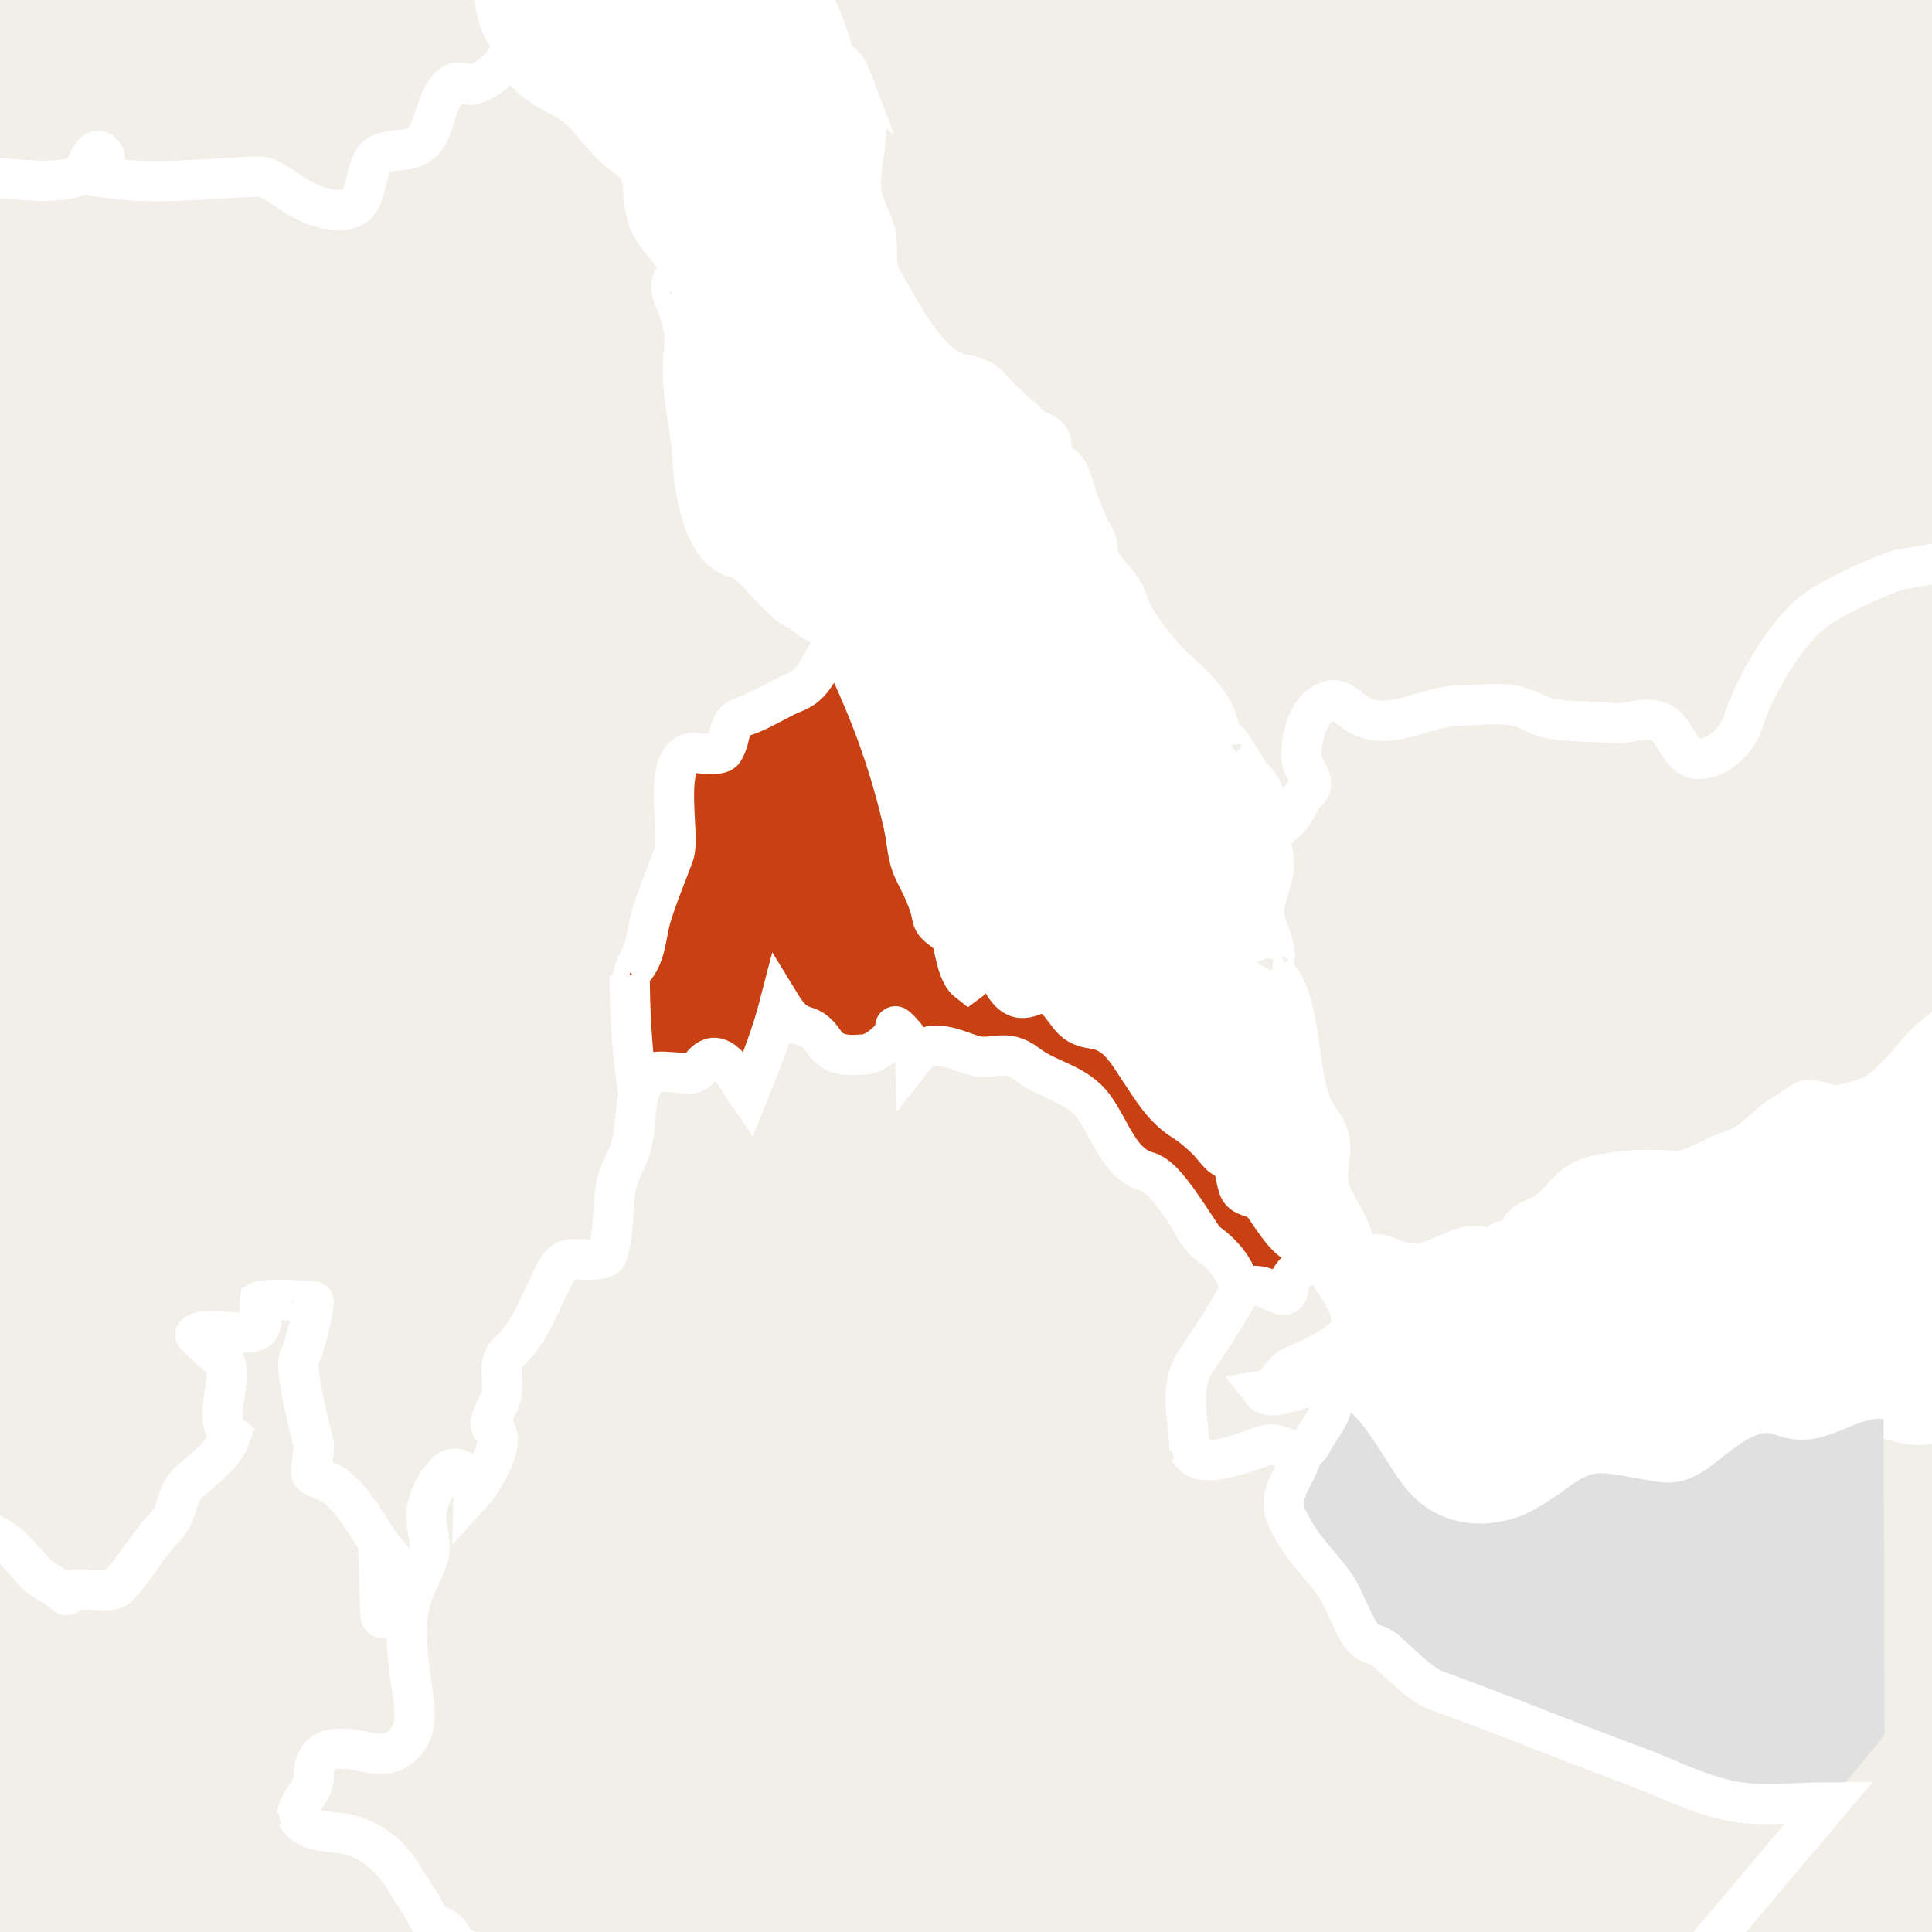
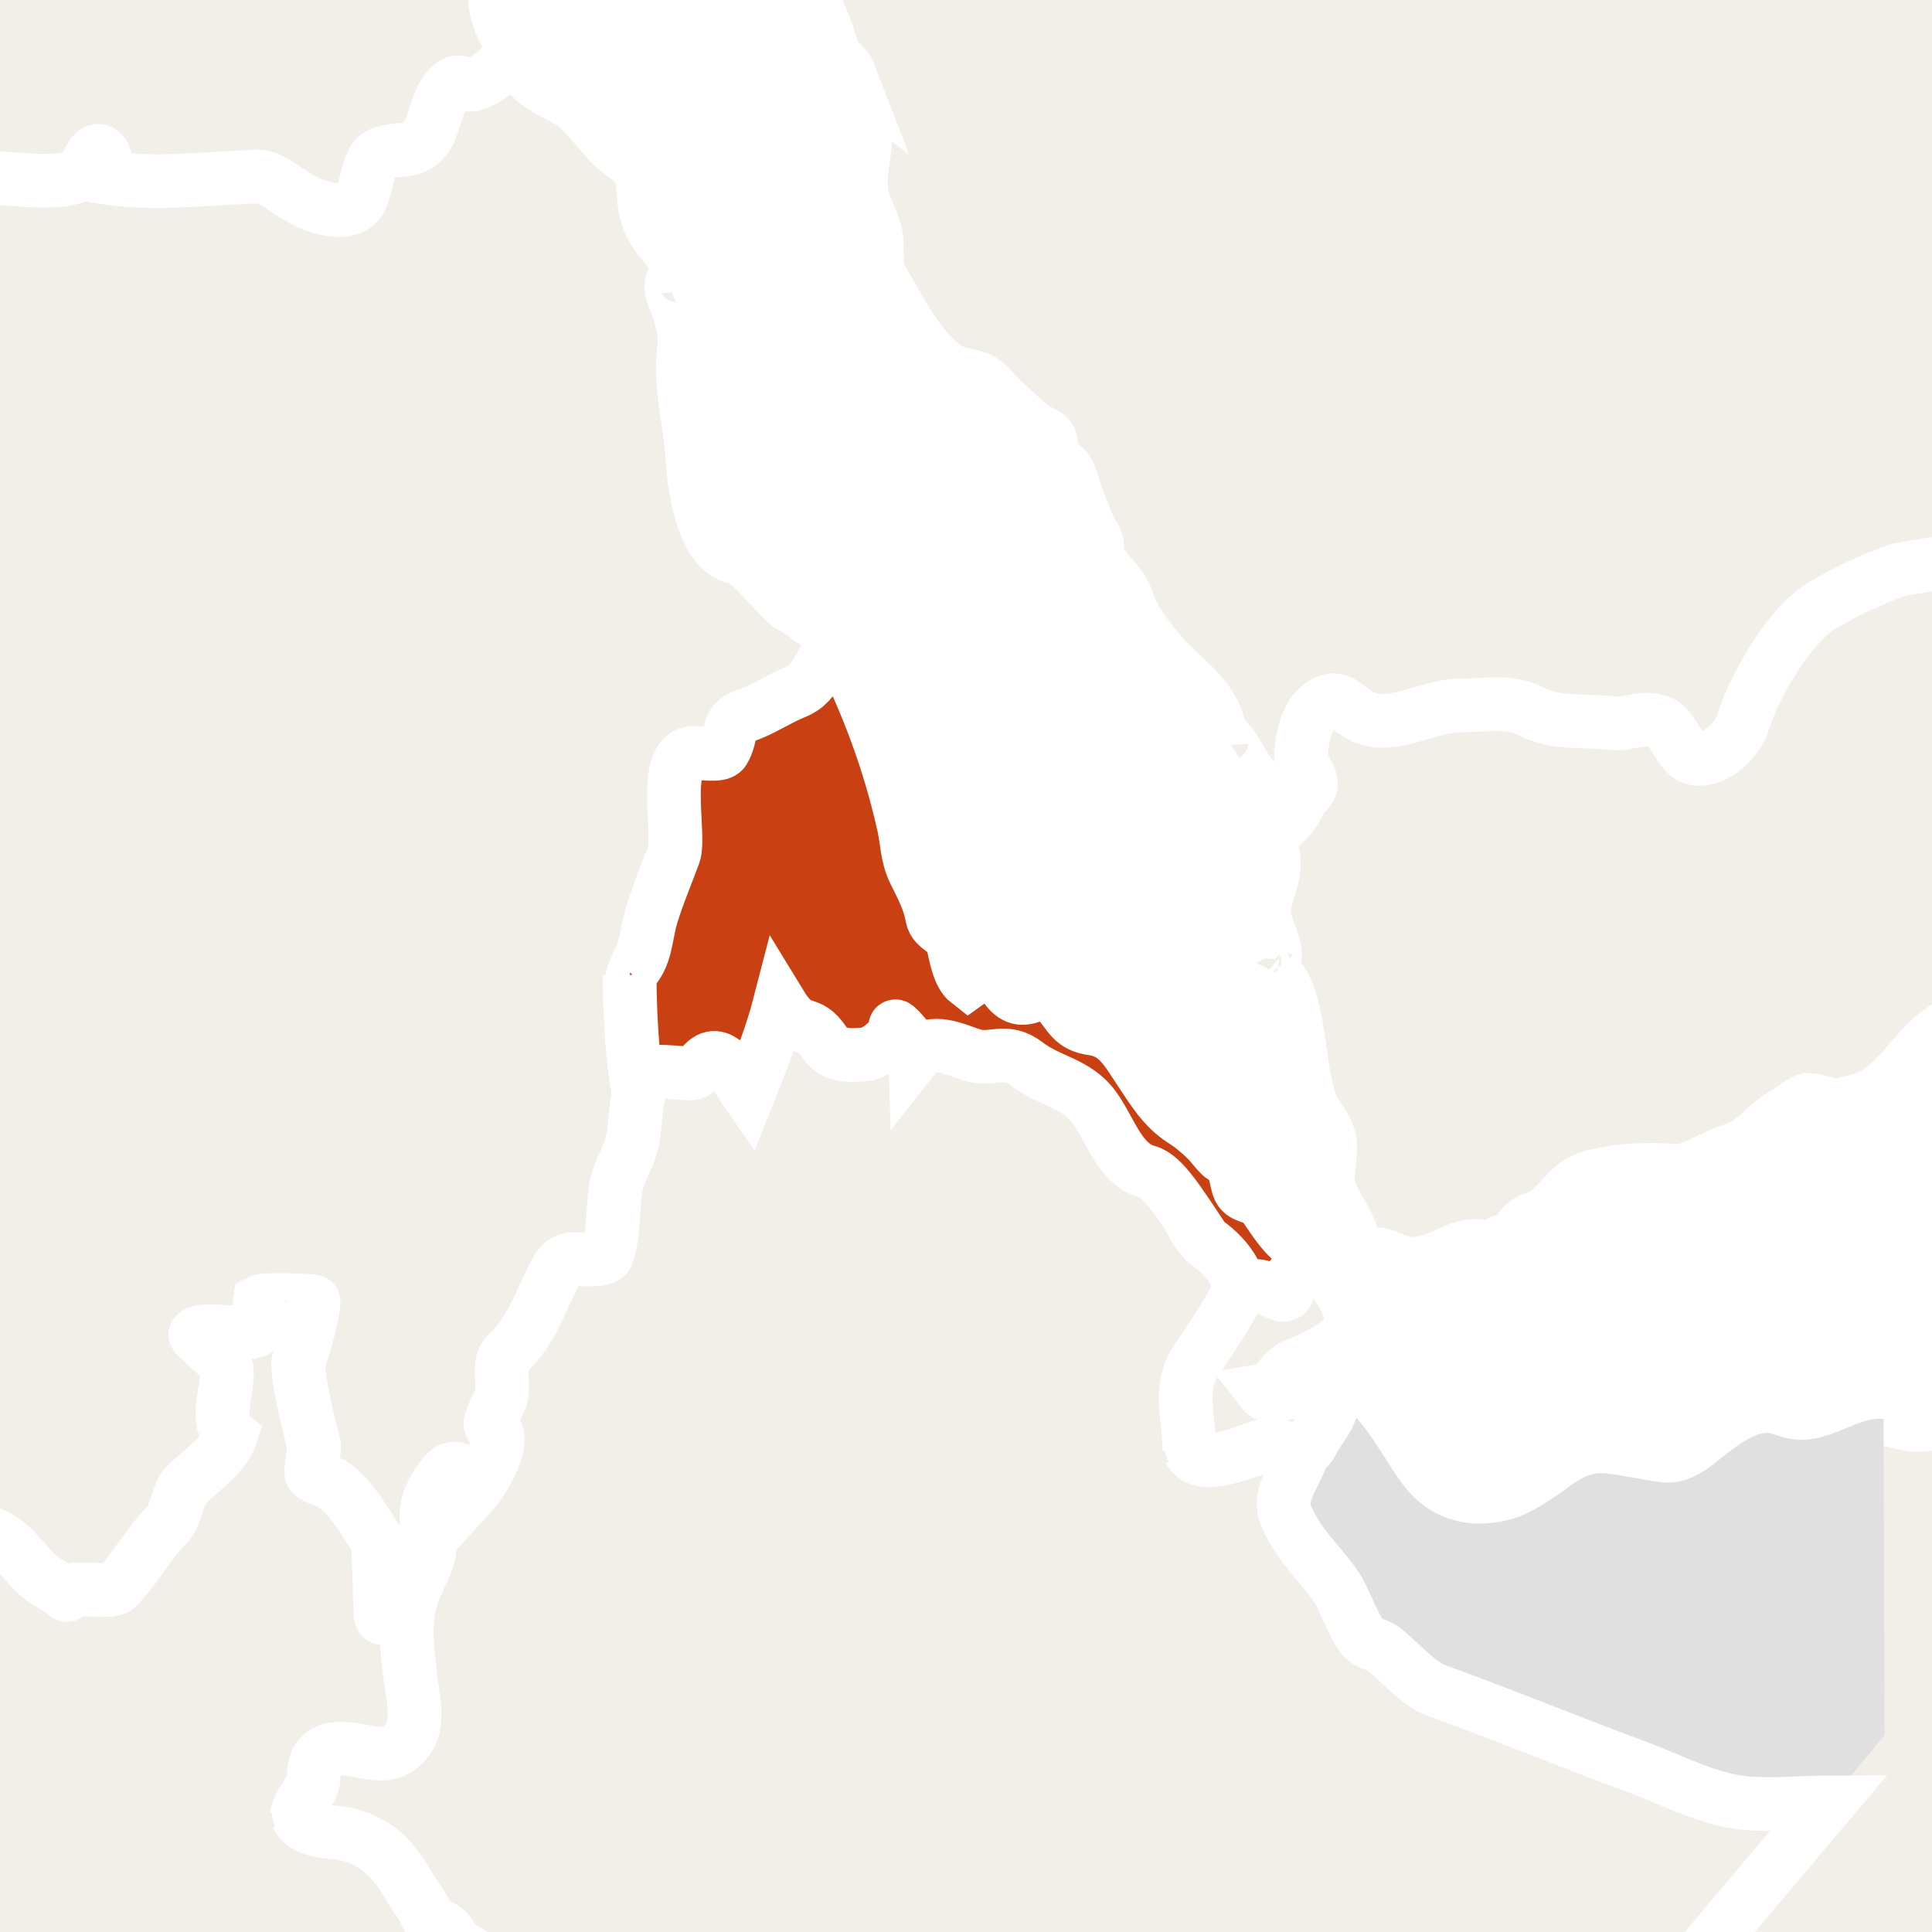
- <svg xmlns="http://www.w3.org/2000/svg" xmlns:html="http://www.w3.org/1999/xhtml" class="world_map zoom3" height="127" id="svg2985" version="1.1" viewBox="1500 558 144 140" width="127">
+ <svg xmlns="http://www.w3.org/2000/svg" class="world_map zoom3 zoom2" height="127" id="svg2985" version="1.1" viewBox="1500 558 144 140" width="127">
  <defs id="defs2987" />
-   <defs>
-     <html:link href="../css/svg.css" type="text/css" rel="stylesheet" />
-   </defs>
  <style id="style_css_sheet" type="text/css">
/*
 * Below are Cascading Style Sheet (CSS) definitions in use in this file,
 * which allow easily changing how countries are displayed.
 *
 */
/* --- Custom styles for Peace Corps --- */
- .world_map .world_map-is_selected {
+ .world_map .world_map-is_selected.circlexx {
+   opacity:1;
+ }
+ .world_map .world_map-is_selected.landxx {
  fill: #C94112 !important;
}
.world_map .landxx {
  fill: #F2EFE8;
  stroke: #ffffff;
  fill-rule: evenodd;
+ }
+ .world_map.zoom6 .landxx {
+   stroke-width: 0.1px;
+ }
+ .world_map.zoom5 .landxx {
+   stroke-width: 1px;
}
.world_map.zoom4 .landxx {
  stroke-width: 2px;
}
.world_map.zoom3 .landxx {
  stroke-width: 3px;
}
.world_map.zoom2 .landxx {
  stroke-width: 4px;
}
.world_map.zoom1 .landxx {
  stroke-width: 5px;
}
.world_map .coastxx {
  fill: #F2EFE8;
  stroke: #ffffff;
  stroke-width: 2px;
  fill-rule: evenodd;
}
.world_map .oceanxx {
  opacity: 1;
  color: #ccc;
  fill: #ffffff;
  stroke: #ffffff;
  stroke-width: 0.5;
  stroke-miterlimit: 1;
}

/* --- Original Styles --- *
/*
 * Circles around small countries
 *
 * Change opacity to 1 to display all circles.
 *
 */
.circlexx
{
   opacity:0;
+    fill-opacity:0;
   fill:#e0e0e0;
   stroke:#000000;
   stroke-width:0.5;
}

/*
 * Smaller circles around French DOMs and Chinese SARs
 *
 * Change opacity to 1 to display all subnational circles.
 *
 */
.subxx
{
   opacity:0;
   stroke-width:0.3;
}

/*
 * Circles around small, unrecognized countries
 *
 * Change opacity to 1 to display all circles.
 *
 */
.unxx
{
   opacity:0;
   fill:#e0e0e0;
   stroke:#000000;
   stroke-width:0.3;
}

/*
 * Circles around small countries, but with no permanent residents 
 *
 * Change opacity to 1 to display all circles.
 *
 */
.noxx
{
   opacity:0;
   fill:#e0e0e0;
   stroke:#000000;
   stroke-width:0.5;
}

/*
 * land
 */
.landxx
{
}
/*
 * Styles for coastlines of islands with no borders
 */


/*
 * Styles for nations with limited recognition
 */
.limitxx
{
   fill: #e0e0e0;
   stroke:#ffffff;
   stroke-width:0;
   fill-rule:evenodd;
}

/*
 * Styles for nations with no permanent population.
 */
.antxx
{
   fill: #e0e0e0;
   stroke:#ffffff;
   stroke-width:0;
   fill-rule:evenodd;
}

/*
 * Ocean
 */


/*
 * Additional style rules
 *
 * The following are examples of colouring countries.  You can substitute these with your own styles to colour the countries on the map.
 *
 * Color a few countries:
 *
 * .gb, .au, .nc
 * {
 *    fill:       #ff0000;
 * }
 *
 * Color a few small country circles (and the countries):
 *
 * .ms, .ky
 * {
 *    opacity:    1;
 *    fill:       #ff0000;
 * }
 *
 */

</style>
  <path class="oceanxx" d="M 2079.506,1457.561 615.248,1457.561 C 615.131,1457.561 615.071,1457.551 614.952,1457.522 611.677,1456.651 608.402,1455.782 605.128,1454.91 599.151,1453.322 593.229,1451.523 587.308,1449.738 564.394,1442.832 541.766,1434.699 519.47,1426.012 495.811,1416.793 472.35,1407.095 449.192,1396.682 426.784,1386.606 405.177,1375.054 383.764,1363.036 363.118,1351.45 343.011,1338.83 323.38,1325.6 302.292,1311.388 281.479,1296.851 261.054,1281.701 242.351,1267.828 223.737,1253.631 206.053,1238.469 186.987,1222.122 167.824,1205.771 150.353,1187.691 132.978,1169.711 116.333,1151.061 100.157,1131.998 84.353,1113.374 70.087,1093.472 56.902,1072.925 44.047,1052.892 32.094,1032.136 22.47,1010.343 17.517,999.128 12.409,987.766 8.702,976.061 5.066,964.582 1.6,953.043 -1.593,941.431 -8.01,918.094 -14.055,894.784 -18.234,870.921 -22.491,846.609 -24.894,822.199 -26.943,797.622 -28.947,773.586 -28.829,749.402 -27.225,725.349 -25.648,701.699 -23.363,677.925 -19.274,654.565 -15.018,630.252 -9.384,606.452 -2.841,582.662 3.569,559.353 10.484,536.349 20.266,514.199 30.321,491.43 42.319,469.91 55.503,448.817 68.513,428.004 83.109,408.268 98.687,389.318 113.735,371.012 129.69,353.253 146.152,336.209 163.775,317.963 182.646,301.146 201.896,284.648 220.334,268.845 239.554,253.985 258.96,239.397 278.428,224.761 298.394,210.834 318.556,197.176 339.27,183.145 360.479,169.921 382.151,157.426 403.466,145.137 425.315,133.989 447.605,123.594 469.586,113.344 492.15,104.177 514.746,95.376 537.449,86.533 560.379,78.196 583.635,70.915 589.694,69.018 595.801,67.277 601.909,65.55 604.631,64.78 607.361,64.046 610.095,63.319 611.6,62.919 613.566,61.987 615.134,61.987 L 2079.964,61.987 C 2079.98,61.987 2079.996,61.987 2080.012,61.987 2079.845,61.987 2079.679,61.987 2079.512,61.987 2102.827,68.192 2125.878,75.324 2148.545,83.612 2171.638,92.055 2194.616,100.88 2217.235,110.53 2240.521,120.466 2263.485,130.953 2285.883,142.765 2306.981,153.891 2327.818,165.786 2347.861,178.722 2368.942,192.327 2389.75,206.293 2410.222,220.801 2429.737,234.63 2448.994,248.988 2467.621,263.993 2486.882,279.509 2506.041,295.306 2524.054,312.274 2541.871,329.058 2558.751,346.673 2574.941,365.037 2591.248,383.533 2607.148,402.307 2621.451,422.419 2635.349,441.963 2648.447,462.428 2659.59,483.678 2671.124,505.674 2681.105,528.357 2688.619,552.051 2692.252,563.507 2695.337,575.148 2698.561,586.723 2701.774,598.254 2704.924,609.82 2707.458,621.525 2712.626,645.406 2716.672,669.479 2719.118,693.797 2721.572,718.193 2723.18,742.564 2722.981,767.091 2722.791,790.655 2720.691,814.438 2717.769,837.812 2714.737,862.071 2710.52,886.162 2704.64,909.901 2701.681,921.844 2698.395,933.696 2695.038,945.532 2691.747,957.135 2688.556,968.835 2684.399,980.162 2676.092,1002.804 2666.169,1024.884 2654.134,1045.805 2641.996,1066.907 2628.85,1087.487 2614.238,1106.97 2599.166,1127.067 2582.668,1145.945 2565.895,1164.63 2549.83,1182.527 2532.892,1199.732 2514.865,1215.662 2496.079,1232.265 2476.898,1248.313 2457.156,1263.766 2438.299,1278.528 2418.967,1292.731 2399.319,1306.421 2378.702,1320.787 2357.754,1334.611 2336.476,1347.978 2326.409,1354.302 2316.006,1360.133 2305.642,1365.952 2295.035,1371.909 2284.386,1378.017 2273.445,1383.344 2250.734,1394.399 2227.777,1404.727 2204.389,1414.266 2181.785,1423.487 2159.068,1432.27 2136.023,1440.334 2117.412,1446.847 2098.557,1452.497 2079.506,1457.561" id="ocean" />
  <path class="landxx sdn" d="M 1459.203,675.522 C 1459.515,675.209 1459.568,674.605 1459.84,674.333 1460.267,673.906 1460.902,673.526 1461.327,673.1 1461.993,672.434 1461.327,671.01 1462.007,670.339 1462.487,669.858 1463.983,670.572 1464.556,669.999 1464.95,669.605 1467.243,668.904 1467.616,669.276 1468.119,669.78 1468.051,671.454 1468.295,671.698 1468.508,671.91 1469.265,671.775 1469.443,671.953 1469.771,672.282 1469.794,672.91 1469.995,673.313 1470.127,673.58 1470.448,673.894 1470.59,674.035 1471.101,674.546 1470.822,675.924 1471.27,676.372 1471.563,676.666 1472.505,677.109 1472.842,677.222 1473.717,677.514 1477.234,676.356 1477.728,675.862 1477.838,675.754 1478.399,675.928 1478.493,675.947 1479.889,676.227 1481.986,676.25 1483.039,676.075 1483.568,676.818 1483.859,677.914 1484.399,678.454 1484.987,679.042 1488.965,678.678 1489.752,678.284 1490.02,678.151 1489.875,677.527 1490.007,677.264 1490.362,676.554 1491.455,675.627 1492.259,675.225 1493.184,674.762 1495.346,675.154 1495.87,674.63 1496.23,674.27 1495.528,672.296 1496.041,671.783 1496.728,671.096 1497.984,670.541 1498.675,670.126 1500.634,670.589 1501.461,672.063 1502.669,673.27 1503.346,673.947 1504.304,674.268 1504.879,674.843 1505.043,675.007 1505.255,674.594 1505.303,674.545 1505.448,674.401 1506.788,674.503 1507.088,674.503 1507.457,674.503 1508.447,674.588 1508.703,674.333 1510.019,673.016 1511.078,671.023 1512.484,669.616 1513.139,668.961 1513.217,667.354 1513.844,666.727 1515.009,665.562 1516.698,664.495 1517.2,662.988 1515.682,661.804 1517.604,658.378 1516.605,657.38 1516.474,657.248 1514.504,655.53 1514.566,655.468 1515.232,654.802 1518.895,655.86 1519.367,654.915 1519.676,654.299 1519.289,653.474 1519.367,653.003 1519.755,652.798 1523.361,652.971 1523.361,653.003 1523.361,653.76 1522.685,656.438 1522.299,657.21 1521.913,657.981 1523.126,662.643 1523.361,663.583 1523.474,664.033 1523.069,665.711 1523.233,665.877 1523.586,666.231 1524.481,666.389 1524.932,666.727 1526.737,668.081 1527.743,670.685 1529.053,671.996 1529.477,672.419 1529.015,674.768 1528.289,674.163 1528.434,678.432 1528.031,675.606 1530.575,676.455 1530.642,675.816 1530.774,675.183 1530.979,674.556 L 1530.979,674.556 C 1531.451,673.106 1532.146,672.062 1532.089,670.499 1532.025,668.742 1531.859,667.55 1532.996,666.112 1533.86,665.021 1535.334,665.933 1535.304,667.149 1535.912,666.48 1536.196,665.939 1536.666,664.96 1537.855,662.487 1536.104,662.521 1536.667,661.857 1538.04,660.236 1537.007,657.421 1538.5,656.438 1539.937,655.492 1540.514,652.325 1541.42,650.886 1542.345,649.418 1543.542,650.093 1544.972,649.894 1545.923,649.761 1545.751,646.91 1545.768,646.241 1545.814,644.353 1546.916,642.968 1547.298,641.172 1547.851,638.575 1547.434,635.712 1547.345,633.894 1547.249,631.943 1546.648,629.56 1547.355,628.235 1548.346,626.378 1548.649,623.856 1549.493,621.568 1549.822,620.678 1550.284,619.702 1550.487,618.773 1550.709,617.761 1550.17,616.969 1550.354,615.972 1550.542,614.957 1550.391,612.873 1551.324,612.322 1552.001,611.922 1553.882,612.678 1554.142,611.762 1554.648,609.982 1554.389,609.792 1556.351,609.049 1557.435,608.638 1559.902,607.754 1560.499,606.786 1560.953,606.049 1562.101,604.065 1562.37,603.772 1562.204,602.424 1559.92,602.574 1559.854,601.342 1558.92,602.182 1556.295,597.803 1554.891,597.564 1552.461,597.151 1551.738,592.445 1551.633,590.406 1551.483,587.502 1550.61,584.884 1550.988,582.029 1551.156,580.765 1550.731,579.323 1550.228,578.177 1549.532,576.591 1550.939,575.874 1551.284,577.438 1551.19,575.383 1548.831,574.089 1548.263,572.182 1547.577,569.878 1548.563,568.992 1546.441,567.509 1544.84,566.39 1543.816,564.272 1542.143,563.398 1540.274,562.421 1538.763,561.657 1538.253,559.438 1537.579,560.12 1535.796,562.81 1534.719,562.246 1533.307,561.506 1532.856,563.374 1532.554,564.233 1531.971,565.888 1531.476,566.831 1529.673,567.14 1527.887,567.447 1527.423,567.822 1527.052,569.617 1526.241,573.542 1522.405,570.547 1520.546,569.534 1518.934,568.656 1516.11,569.326 1514.35,569.399 1512.051,569.494 1509.72,569.55 1507.443,569.158 1508.196,568.464 1507.802,566.013 1506.693,567.792 1505.597,569.55 1504.171,569.23 1502.315,569.23 1497.575,569.23 1492.835,569.23 1488.096,569.23 1478.438,569.23 1468.645,569.139 1458.988,569.139 1459.182,574.897 1459.389,580.749 1459.483,586.51 1456.99,586.51 1454.496,586.51 1452.003,586.51 L 1452.723,623.734 C 1451.486,623.35 1450.196,622.877 1448.961,623.522 1447.942,624.056 1446.966,623.461 1445.928,623.975 1443.507,625.173 1446.057,626.987 1444.544,628.915 1443.331,630.459 1443.115,632.139 1441.358,633.072 1440.252,633.658 1441.383,636.403 1442.062,637.053 1439.543,639.068 1437.916,639.752 1439.723,643.156 1440.411,644.452 1439.553,644.998 1438.496,645.744 1437.367,646.541 1437.168,647.567 1436.662,648.79 1437.642,651.436 1439.5,648.947 1441.148,649.902 1442.123,650.47 1440.648,651.403 1441.094,652.168 1441.643,653.102 1441.935,654.342 1441.633,655.411 1441.892,655.28 1442.154,655.16 1442.423,655.051 1443.207,656.311 1441.736,657.706 1442.376,658.982 1443.01,660.252 1444.64,660.422 1445.191,661.345 1446,662.701 1444.296,663.946 1444.896,665.264 1445.516,666.629 1446.604,667.656 1447.646,668.697 1449.509,670.56 1451.134,673.318 1451.148,675.985 1451.166,676.481 1451.264,676.967 1451.264,677.424 1451.274,677.435 1455.725,677.424 1455.725,677.424 1456.236,677.613 1456.394,677.188 1456.79,676.818 1457.481,676.76 1457.625,677.717 1458.031,676.399 1458.546,676.078 1458.845,676.017 1459.202,675.522 z" id="sd">
    </path>
  <path class="landxx ssd" d="M 1455.361,685.71 C 1455.325,686.158 1455.222,686.618 1455.222,686.863 1455.222,688.498 1457.365,688.362 1458.469,688.535 1459.228,688.654 1460.08,688.827 1460.647,689.389 1461.253,689.989 1461.502,690.581 1462.307,691.096 1463.107,691.607 1463.533,692.005 1463.533,692.722 1463.533,693.379 1462.524,694.095 1463.075,694.711 1464.639,696.46 1466.609,697.267 1468.624,698.427 1469.665,699.026 1469.366,699.617 1470.001,700.484 1470.46,701.113 1471.601,701.335 1471.882,702.058 1472.198,702.874 1471.094,703.519 1471.695,704.367 1472.029,704.84 1472.868,705.203 1472.868,705.862 1472.858,707.414 1474.504,707.69 1475.736,708.58 1476.816,709.361 1478.522,709.668 1478.657,711.251 1478.746,712.292 1478.439,713.425 1479.177,714.313 1479.714,714.959 1479.986,716.066 1480.693,716.483 1481.675,717.063 1482.029,717.443 1482.193,718.608 1482.367,719.831 1483.973,719.968 1484.572,720.746 1484.866,721.126 1485.668,721.398 1486.073,721.65 1487.608,722.616 1487.945,721.969 1489.385,721.045 1491.568,719.643 1491.882,721.143 1493.764,721.299 1495.66,721.456 1495.118,717.632 1497.391,719.59 1498.138,720.233 1498.252,721.064 1498.788,721.775 1499.288,722.439 1499.69,723.31 1500.252,723.923 1501.503,725.29 1505.118,725.792 1504.001,728.226 1505.006,727.99 1506.142,728.034 1506.297,729.304 1506.739,728.217 1508.13,726.54 1509.541,726.859 1510.399,727.053 1510.778,728.179 1511.764,727.735 1512.331,727.48 1513.322,726.324 1513.882,727.097 1514.627,728.123 1515.171,728.606 1516.508,729.088 1515.645,727.042 1520.06,727.322 1522.046,726.283 1523.155,725.703 1524.357,727.066 1525.811,727.086 1526.349,727.094 1528.087,725.814 1528.351,725.502 1529.778,723.813 1531.63,720.254 1533.836,719.921 1537.272,719.402 1541.438,719.721 1544.966,719.529 1544.331,718.726 1543.669,718.134 1543.669,717.031 1543.669,716.155 1544.226,715.112 1543.891,714.254 1543.598,713.496 1543.866,713.792 1543.007,713.056 1542.121,712.298 1541.143,712.112 1540.296,713.205 1539.752,712.679 1539.999,711.864 1539.349,711.5 1538.8,711.192 1538.609,710.406 1538.335,709.882 1537.598,708.468 1537.548,706.883 1536.828,705.486 1536.223,704.31 1536.287,702.395 1535.093,701.491 1533.998,700.662 1533.451,699.794 1532.586,699.396 1531.879,699.072 1530.94,696.819 1529.989,695.676 1529.138,694.652 1528.446,693.799 1527.018,693.059 1525.727,692.391 1524.25,692.674 1523.021,691.96 1521.143,690.871 1523.357,690.091 1523.553,688.949 1523.797,687.541 1523.521,686.544 1525.23,686.47 1526.349,686.421 1527.65,686.888 1528.705,686.775 1532.165,686.404 1530.767,682.337 1530.591,680.066 1530.481,678.851 1530.446,677.647 1530.591,676.458 1528.035,675.606 1528.438,678.432 1528.293,674.163 1529.02,674.768 1529.481,672.419 1529.057,671.996 1527.747,670.685 1526.741,668.081 1524.936,666.727 1524.485,666.389 1523.59,666.231 1523.237,665.877 1523.072,665.711 1523.478,664.033 1523.365,663.583 1523.13,662.643 1521.917,657.981 1522.303,657.21 1522.689,656.438 1523.365,653.76 1523.365,653.003 1523.365,652.971 1519.758,652.798 1519.371,653.003 1519.293,653.474 1519.68,654.299 1519.371,654.915 1518.899,655.86 1515.236,654.802 1514.57,655.468 1514.508,655.53 1516.477,657.248 1516.61,657.38 1517.608,658.378 1515.687,661.804 1517.205,662.988 1516.702,664.495 1515.013,665.562 1513.848,666.727 1513.221,667.354 1513.143,668.961 1512.488,669.616 1511.082,671.023 1510.023,673.016 1508.707,674.333 1508.451,674.588 1507.461,674.503 1507.092,674.503 1506.792,674.503 1505.452,674.401 1505.307,674.545 1505.258,674.594 1505.047,675.007 1504.883,674.843 1504.308,674.268 1503.35,673.947 1502.673,673.27 1501.466,672.063 1500.638,670.589 1498.679,670.126 1497.988,670.541 1496.733,671.096 1496.045,671.783 1495.532,672.296 1496.235,674.27 1495.874,674.63 1495.35,675.154 1493.188,674.762 1492.263,675.225 1491.459,675.627 1490.366,676.554 1490.011,677.264 1489.879,677.527 1490.024,678.151 1489.756,678.284 1488.969,678.678 1484.991,679.042 1484.403,678.454 1483.863,677.914 1483.572,676.818 1483.043,676.075 1481.99,676.25 1479.893,676.227 1478.497,675.947 1478.403,675.928 1477.842,675.754 1477.732,675.862 1477.238,676.356 1473.721,677.514 1472.846,677.222 1472.508,677.109 1471.567,676.666 1471.274,676.372 1470.826,675.924 1471.105,674.546 1470.594,674.035 1470.452,673.894 1470.131,673.58 1469.999,673.313 1469.798,672.91 1469.775,672.282 1469.447,671.953 1469.269,671.775 1468.512,671.91 1468.299,671.698 1468.055,671.454 1468.123,669.78 1467.62,669.276 1467.247,668.904 1464.954,669.605 1464.56,669.999 1463.987,670.572 1462.492,669.858 1462.011,670.339 1461.331,671.01 1461.997,672.434 1461.331,673.1 1460.906,673.526 1460.271,673.906 1459.844,674.333 1459.572,674.605 1459.519,675.209 1459.207,675.522 1458.917,675.811 1458.762,676.02 1458.031,676.4 1457.572,677.804 1457.376,676.482 1456.788,676.819 1456.637,677.073 1456.199,677.424 1455.725,677.424 L 1451.264,677.424 C 1451.193,678.669 1450.901,679.33 1450.478,679.64 1449.869,680.473 1449.247,680.718 1449.478,681.908 1449.742,681.813 1450.004,681.717 1450.268,681.621 1450.481,682.421 1450.041,683.141 1449.768,683.852 1451.081,684.091 1454.081,683.703 1455.06,684.756 1455.345,684.889 1455.427,685.226 1455.361,685.71 z" id="ss">
    </path>
  <g class="landxx coastxx yem" id="ye" transform="translate(-29.9017,-45.0745)">
    <path d="M 1625.188,684.288 C 1625.284,683.957 1625.306,683.621 1625.257,683.28 1624.155,683.457 1624.604,683.897 1625.188,684.288" id="path2190" />
    <path class="landxx yem" d="M 1702.658,660.279 C 1700.232,660.189 1701.604,655.218 1699.198,654.935 1700.278,653.221 1696.276,647.902 1695.587,646.026 L 1692.78,639.537 C 1685.655,640.937 1678.496,642.471 1671.485,643.418 1665.634,645.223 1662.682,648.13 1661.359,651.297 1660.138,653.121 1659.485,657.727 1656.558,657.55 1654.566,657.43 1654.783,654.443 1652.867,654.669 1650.452,654.954 1648.476,654.909 1646.028,654.565 1644.639,654.37 1643.215,653.381 1641.854,653.381 1640.347,653.381 1638.846,653.526 1637.348,653.668 1635.509,653.842 1633.956,654.668 1632.05,654.563 1631.002,654.505 1630.613,653.339 1629.542,653.206 1628.518,653.078 1627.73,653.769 1627.301,654.635 1626.832,655.58 1626.682,656.726 1626.859,657.764 1626.973,658.436 1627.915,659.103 1627.403,659.792 1626.919,660.445 1626.535,661.116 1626.037,661.796 1625.771,662.168 1625.436,662.461 1625.033,662.676 1624.073,663.156 1624.562,663.521 1624.76,664.574 1625.072,666.242 1624.444,667.015 1624.147,668.535 1623.872,669.942 1625.053,671.165 1624.919,672.564 1624.652,672.324 1623.218,672.287 1623.457,672.846 1623.406,672.729 1624.904,673.572 1624.901,673.568 1625.703,674.424 1626.003,675.31 1626.276,676.43 1626.814,678.626 1626.856,681.074 1627.546,683.21 1627.829,684.087 1628.533,684.743 1628.867,685.598 1629.268,686.629 1628.889,687.747 1628.867,688.802 1628.826,690.889 1631.35,692.645 1630.667,694.765 1631.588,694.836 1632.209,694.319 1633.141,694.691 1634.133,695.087 1634.815,695.414 1635.908,695.197 1638.163,694.75 1639.166,693.174 1641.517,694.407 1641.396,693.767 1642.078,693.117 1642.308,694.048 1642.697,693.62 1642.923,693.123 1643.237,692.647 1643.733,691.894 1644.538,691.911 1645.202,691.409 1646.682,690.291 1646.85,689.164 1648.888,688.696 1650.789,688.259 1652.804,688.176 1654.743,688.354 1655.885,688.458 1657.8,687.148 1658.944,686.824 1660.651,686.341 1661.496,684.864 1662.998,684.032 1663.459,683.777 1664.109,683.2 1664.608,683.051 1665.159,683.069 1665.684,683.2 1666.184,683.442 1666.748,683.469 1667.3,683.401 1667.838,683.239 1671.466,682.655 1672.282,678.901 1675.543,677.3 1677.058,676.556 1678.396,676.368 1680.015,676.085 1682.01,675.737 1683.664,674.399 1685.627,673.931 1686.992,673.605 1688.375,673.348 1689.699,672.87 1691.022,672.392 1691.492,671.338 1692.61,670.767 1693.538,670.293 1695.54,670.352 1695.825,669.092 1696.156,667.632 1695.142,666.304 1695.672,664.815 1696.74,661.806 1700.414,661.925 1702.656,660.279" id="path2592" />
  </g>
  <g class="landxx coastxx som" id="so">
    <path class="landxx so- som" d="M 1583.696,739.51 C 1583.696,738.103 1583.333,736.157 1583.94,734.84 1584.518,733.586 1585.698,732.617 1586.491,731.487 1588.079,729.229 1589.456,725.188 1591.863,723.735 1594.06,722.408 1596.631,723.266 1598.554,721.201 1600.738,718.856 1602.805,717.324 1606.11,716.846 1608.582,716.489 1612.927,718.247 1614.635,715.983 L 1636.325,690.335 C 1633.703,690.335 1630.983,690.781 1628.405,690.119 1625.483,689.369 1622.693,687.961 1619.869,686.909 1616.958,685.825 1614.062,684.7 1611.157,683.6 1608.468,682.582 1606.108,681.871 1604.044,679.802 1603.354,679.109 1603.13,678.745 1602.173,678.491 1601.199,678.232 1600.82,676.722 1600.365,675.923 1599.593,674.567 1599.079,673.47 1597.985,672.274 1596.681,670.847 1595.147,669.017 1595.741,666.894 1596.393,664.564 1598.434,662.518 1599.344,660.221 1601.746,661.561 1603.069,664.763 1604.712,666.836 1606.764,669.424 1609.891,670.142 1613.064,669.096 1614.279,668.696 1615.852,667.612 1616.89,666.846 1618.723,665.492 1619.241,665.72 1621.497,666.091 1623.828,666.475 1624.877,666.963 1627.054,665.605 1628.153,664.919 1630.675,662.361 1632.091,662.865 1633.651,663.419 1634.727,663.488 1636.404,662.911 1637.415,662.563 1638.373,662.051 1639.423,661.818 1640.625,661.55 1641.429,662.073 1642.575,662.187 1644.453,662.375 1645.891,661.261 1647.515,660.6 1649.208,659.911 1651.134,660.216 1652.841,659.349 1654.262,658.627 1654.406,656.771 1655.614,656.177 1656.785,655.6 1660.567,656.603 1660.102,658.293 1659.499,660.482 1659.093,661.817 1659.496,664.138 1659.775,665.755 1660.197,668.073 1658.784,669.313 1659.724,669.666 1660.501,669.447 1660.294,668.449 1660.76,668.76 1661.267,668.976 1661.814,669.097 1661.502,670.648 1657.985,668.523 1657.972,671.246 1657.962,673.47 1658.149,675.746 1657.53,677.926 1657.002,679.788 1655.882,681.213 1654.829,682.776 1653.603,684.6 1653.746,687.302 1652.244,689.059 1651.661,689.741 1650.857,689.915 1650.453,690.815 1650.051,691.71 1650.399,692.72 1650.064,693.667 1649.298,695.827 1647.753,697.542 1646.677,699.532 1645.244,702.18 1645.128,705.095 1644.009,707.833 1642.872,710.616 1641.1,713.075 1639.468,715.58 1637.885,718.011 1636.836,720.827 1635.024,723.097 1633.012,725.618 1630.995,728.132 1628.944,730.621 1624.821,735.625 1620.629,739.692 1615.165,743.208 1612.876,744.682 1610.598,746.213 1608.686,748.169 1606.533,750.37 1604.071,752.543 1602.125,754.921 1600.199,757.275 1598.174,759.566 1596.271,761.929 1595.344,763.08 1594.533,764.317 1593.631,765.488 1593.073,766.212 1591.402,768.825 1591.105,767.301 1591.105,769.777 1589.488,772.156 1587.995,774.025 1588.123,772.083 1586.249,770.477 1584.916,768.559 1583.395,766.37 1583.637,764.862 1583.612,762.326 1583.547,754.659 1583.696,747.174 1583.696,739.51" id="so-" />
    <path class="limitxx xs som" d="M 1636.325,690.335 C 1633.703,690.335 1630.983,690.781 1628.405,690.119 1625.483,689.369 1622.693,687.961 1619.869,686.909 1616.958,685.825 1614.062,684.7 1611.157,683.6 1608.468,682.582 1606.108,681.871 1604.044,679.802 1603.354,679.109 1603.13,678.745 1602.173,678.491 1601.199,678.232 1600.82,676.722 1600.365,675.923 1599.593,674.567 1599.079,673.47 1597.985,672.274 1596.681,670.847 1595.147,669.017 1595.741,666.894 1596.393,664.564 1598.434,662.518 1599.344,660.221 1601.746,661.561 1603.069,664.763 1604.712,666.836 1606.764,669.424 1609.891,670.142 1613.064,669.096 1614.279,668.696 1615.852,667.612 1616.89,666.846 1618.723,665.492 1619.241,665.72 1621.497,666.091 1623.828,666.475 1624.877,666.963 1627.054,665.605 1628.153,664.919 1630.675,662.361 1632.091,662.865 1633.651,663.419 1634.727,663.488 1636.404,662.911 1637.415,662.563 1638.373,662.051 1639.423,661.818 1639.773,661.74 1640.089,661.729 1640.389,661.755 L 1640.468,685.322 1636.326,690.335 z" id="xs" />
  </g>
  <path class="landxx eth" d="M 1522.126,691.342 C 1522.269,690.176 1523.38,689.559 1523.384,688.374 1523.394,686.346 1524.819,686.155 1526.526,686.445 1528.042,686.703 1529.356,687.185 1530.481,685.509 1531.259,684.352 1530.748,682.341 1530.594,681.07 1530.34,678.949 1530.027,676.662 1530.822,674.618 1531.134,673.818 1531.548,673.062 1531.84,672.253 1532.27,671.065 1531.797,670.269 1531.777,669.093 1531.757,667.917 1532.392,666.734 1533.153,665.851 1534.029,664.835 1535.335,666.048 1535.307,667.148 1535.813,666.592 1537.826,663.51 1536.822,662.541 1536.254,661.991 1537.171,660.69 1537.341,660.136 1537.674,659.045 1536.94,657.666 1537.91,656.777 1539.465,655.352 1540.086,653.476 1541.049,651.556 1541.455,650.744 1541.705,649.897 1542.697,649.85 1543.109,649.83 1545.056,650.042 1545.234,649.551 1545.776,648.056 1545.65,646.196 1545.883,644.63 1546.017,643.739 1546.38,643.045 1546.751,642.224 1547.414,640.753 1547.25,639.378 1547.546,637.846 1548.109,634.953 1549.325,636.013 1551.516,635.99 1552.362,635.981 1552.537,634.258 1553.726,634.946 1554.653,635.482 1555.166,636.718 1555.757,637.558 1556.649,635.342 1557.53,633.108 1558.127,630.79 1558.469,631.318 1558.855,631.987 1559.427,632.302 1560.051,632.645 1560.756,632.369 1561.133,633.123 1561.875,634.605 1562.783,634.78 1564.332,634.499 1564.904,634.395 1565.506,634.24 1565.958,633.849 1566.228,633.615 1566.462,632.729 1566.745,632.649 1567.267,632.501 1568.115,634.289 1568.217,634.678 1569.693,632.826 1572.182,634.977 1573.696,634.574 1575.774,634.021 1577.908,636.237 1579.68,636.987 1582.052,637.991 1582.741,641.06 1584.673,642.604 1585.834,643.532 1587.361,644.275 1588.081,645.642 1588.738,646.892 1589.048,647.94 1590.217,648.835 1592.181,650.34 1593.03,651.496 1591.731,653.778 1590.196,656.475 1588.096,658.01 1588.584,661.304 1588.826,662.94 1588.184,664.933 1590.526,664.773 1591.896,664.679 1593.255,664.023 1594.581,663.686 1595.656,663.413 1596.068,664.358 1597.072,664.025 1596.964,665.736 1594.991,667.176 1595.94,669.165 1597.08,671.554 1598.122,672.164 1599.606,674.292 1600.099,675 1600.976,677.358 1601.536,678.008 1602.097,678.657 1602.581,678.454 1603.232,678.984 1604.233,679.801 1605.78,681.54 1607.051,681.997 1612.156,683.836 1616.748,685.753 1621.839,687.631 1624.251,688.521 1626.205,689.579 1628.703,690.168 1631.018,690.714 1633.987,690.334 1636.327,690.334 L 1614.944,715.716 C 1613.636,717.245 1612.601,717.39 1610.746,717.14 1607.699,716.729 1603.435,716.555 1599.462,720.208 1598.411,721.174 1598.049,722.375 1596.518,722.679 1595.108,722.96 1593.618,722.91 1592.312,723.625 1590.901,724.398 1590.996,725.721 1589.142,725.296 1587.588,724.939 1585.407,726.22 1584.035,724.701 1583.453,724.055 1582.984,723.054 1582.012,722.94 1581.075,722.83 1579.819,723.513 1579.007,723.885 1577.732,724.471 1575.607,725.598 1574.793,726.799 1573.912,728.099 1573.283,729.082 1572.677,730.077 1571.712,729.149 1569.53,729.007 1568.272,729.122 1567.303,729.21 1566.62,728.435 1565.752,728.25 1564.849,728.059 1563.84,728.478 1562.933,728.394 1559.253,728.05 1562.355,727.577 1552.663,721.746 1551.012,720.752 1548.608,721.885 1546.579,721.168 1545.639,720.835 1544.216,718.99 1543.796,718.14 1543.21,716.955 1544.212,715.387 1543.83,714.086 1543.486,712.914 1541.079,712.203 1540.276,713.229 1539.787,712.755 1539.104,711.35 1538.701,710.724 1537.769,709.279 1537.438,707.338 1536.81,705.737 1536.338,704.535 1536.103,703.179 1535.454,702.052 1535.155,701.532 1534.799,701.347 1534.293,701.093 1533.732,700.813 1533.716,700.256 1533.302,699.886 1533.044,699.721 1532.943,699.576 1532.639,699.539 1531.846,699.318 1531.767,698.466 1531.346,697.893 1530.405,696.615 1529.768,695.055 1528.513,694.03 1527.594,693.28 1526.496,692.767 1525.318,692.624 1524.223,692.493 1522.709,692.484 1522.126,691.342" id="et">
    </path>
  <path class="landxx egy" d="M 1455.386,499.966 C 1453.961,497.685 1456.896,495.295 1456.535,492.956 1456.148,490.444 1453.86,488.691 1457.475,485.71 1457.551,487.54 1459.684,486.885 1460.79,486.556 1462.811,485.955 1464.467,486.625 1466.475,486.827 1468.672,487.047 1470.78,487.536 1472.907,488.103 1473.806,488.343 1473.949,489.321 1474.862,489.603 1475.673,489.853 1476.29,489.752 1477.094,489.667 1477.634,489.609 1477.884,490.453 1478.493,490.579 1479.16,490.717 1479.841,490.72 1480.514,490.787 1482.677,491.001 1484.121,492.358 1486.15,492.697 1488.112,493.025 1489.988,491.704 1491.395,490.504 1492.125,489.882 1492.805,489.206 1493.474,488.519 1494.047,488.966 1494.479,489.426 1495.204,489.311 1494.79,489.103 1494.88,488.984 1494.334,489.023 1495.043,488.647 1495.751,487.964 1495.924,487.151 1497.149,487.883 1498.301,486.568 1499.524,486.577 1498.702,486.955 1497.913,487.425 1497.285,488.088 1497.502,487.96 1502.464,486.46 1500.095,486.288 1501.848,485.708 1502.986,487.715 1504.67,487.476 1505.474,487.362 1506.232,486.567 1507.085,486.865 1507.878,487.141 1508.252,488.29 1508.955,488.736 1508.243,488.238 1507.514,487.144 1506.575,487.081 1506.853,487.827 1505.825,489.238 1507.039,489.528 1508.359,489.843 1507.741,490.17 1508.595,490.968 1508.595,490.674 1510.95,489.68 1509.245,488.88 1511.059,489.302 1511.662,490.976 1513.79,490.79 1514.48,490.73 1516.517,489.456 1516.155,490.968 1517.474,490.13 1518.954,490.619 1520.371,490.192 1521.619,489.817 1522.868,489.328 1523.869,488.459 L 1529.949,504.508 C 1528.412,506.463 1528.755,510.079 1527.777,512.395 1527.205,513.749 1527.229,514.593 1527.244,516.024 1527.257,517.248 1525.701,518.432 1526.084,519.625 1525.341,518.938 1524.347,518.628 1523.527,518.054 1522.486,517.325 1521.758,516.263 1521.045,515.236 1520.142,513.934 1517.501,513.084 1517.884,511.129 1518.27,509.159 1516.37,507.793 1515.399,506.405 1514.056,504.488 1513.098,502.255 1512.554,499.969 1511.652,500.938 1510.692,503.052 1511.633,504.158 1513.242,506.053 1513.075,508.379 1514.424,510.337 1515.592,512.033 1516.776,514.109 1518.236,515.556 1518.882,516.196 1519.619,516.747 1520.208,517.444 1520.516,517.809 1521.785,519.901 1520.255,518.76 1521.493,519.726 1520.469,520.956 1521.254,521.752 1522.308,522.82 1522.868,523.952 1523.42,525.298 1523.691,525.96 1524.138,526.527 1524.523,527.122 1524.817,527.577 1524.233,528.157 1524.207,528.602 1524.171,529.197 1525.143,530.08 1525.408,530.593 1526.017,531.767 1526.681,532.913 1527.296,534.085 1529.315,537.935 1531.353,541.717 1533.264,545.626 1534.012,547.155 1535.111,548.25 1536.05,549.624 1536.924,550.903 1538.456,551.299 1539.266,552.6 1538.5,552.641 1537.727,552.508 1537.037,552.168 1536.532,554.257 1536.776,557.446 1537.842,558.678 1538.857,559.85 1536.514,562.204 1535.085,562.274 1534.377,562.308 1534.108,561.793 1533.395,562.588 1532.833,563.215 1532.536,564.291 1532.28,565.095 1531.986,566.024 1531.549,566.845 1530.523,567.084 1529.693,567.277 1528.2,567.107 1527.759,568.059 1526.953,569.802 1527.445,571.836 1524.987,571.641 1522.125,571.413 1520.67,569.093 1519.161,569.156 1514.193,569.364 1511.341,569.817 1507.446,569.16 1507.558,568.769 1508.01,567.942 1507.731,567.54 1507.028,566.523 1506.489,568.367 1506.256,568.7 1505.323,570.034 1500.661,569.232 1499.167,569.232 L 1459.078,569.145 1457.649,514.96 C 1457.499,512.427 1457.561,509.77 1457.211,507.261 1456.911,505.103 1456.357,501.911 1455.386,499.966" id="eg">
    </path>
  <g class="landxx coastxx sau" id="sa" transform="translate(-29.9017,-45.0745)">
    <path d="M 1619.718,661.32 C 1619.677,660.509 1619.342,659.753 1618.639,659.303 1618.623,659.568 1618.596,659.832 1618.559,660.095 1617.621,660.132 1617.284,659.141 1616.479,658.871 1617.259,660.169 1619.268,660.143 1619.718,661.32" id="path3234" />
    <path class="landxx sau" d="M 1624.548,662.653 C 1624.645,661.745 1624.091,659.593 1623.274,659.073 1622.858,658.808 1620.843,654.574 1620.959,656.617 1620.772,652.958 1618.236,652.017 1616.218,649.54 1615.454,648.602 1614.376,647.248 1614.018,646.101 1613.555,644.621 1612.72,644.199 1611.962,642.996 1611.518,642.29 1611.896,641.674 1611.384,640.949 1611.019,640.434 1610.409,638.795 1610.168,638.134 1609.942,637.515 1609.805,636.861 1609.515,636.266 1609.248,635.719 1608.691,635.642 1608.423,635.161 1608.167,634.699 1608.413,634.069 1608.064,633.664 1607.705,633.255 1607.119,633.198 1606.73,632.836 1605.753,631.927 1604.622,631.008 1603.759,629.995 1602.712,628.765 1601.485,629.28 1600.304,628.41 1598.345,626.964 1597.042,624.279 1595.811,622.223 1595.094,621.026 1595.3,620.341 1595.24,619.078 1595.174,617.71 1594.184,616.578 1594.082,615.195 1593.948,613.38 1594.699,611.575 1594.338,609.767 1594.173,608.943 1593.723,608.246 1593.281,607.551 1593.049,607.185 1591.642,605.37 1593.23,606.611 1592.881,605.699 1592.088,605.689 1591.882,604.69 1591.697,603.797 1591.259,602.82 1590.91,601.977 1589.944,599.642 1588.059,598.051 1586.292,596.371 1585.003,595.147 1583.726,594.954 1582.154,594.524 1581.484,594.341 1581.164,593.066 1580.967,592.522 1580.545,591.356 1579.729,590.556 1578.998,589.584 1581.528,588.662 1578.004,584.509 1577.178,583.504 1576.621,582.829 1575.058,581.599 1575.125,580.708 1575.242,579.173 1573.265,578.286 1572.6,576.905 1570.584,572.715 1567.402,569.234 1565.168,565.123 1564.487,563.871 1563.727,561.94 1562.226,561.517 1561.544,561.325 1558.862,560.879 1558.809,562.138 1557.912,561.318 1559.362,559.163 1559.614,558.302 1560.142,556.497 1559.72,554.619 1560.015,552.797 1560.389,550.488 1560.029,551.925 1560.353,550.55 1562.076,551.062 1566.817,552.335 1568.536,551.96 1571.951,551.215 1571.897,546.25 1575.106,545.744 1576.309,545.554 1579.262,545.858 1579.133,544.236 1578.839,540.537 1580.448,541.647 1582.688,540.892 1579.765,538.092 1576.985,535.173 1574.311,532.138 1579.504,531.053 1582.95,529.883 1589.071,526.613 1591.664,527.111 1596.288,527.393 1599.131,528.709 1608.682,533.131 1616.549,539.891 1624.84,546.2 1626.596,547.537 1628.305,548.864 1629.944,550.337 1631.811,552.014 1633.109,551.93 1635.569,552.168 1638.405,552.442 1641.393,552.843 1644.23,553.105 1645.271,553.202 1645.785,552.671 1646.915,552.915 1648.442,553.244 1650.026,553.43 1651.581,553.571 1653.229,553.719 1653.359,555.635 1653.885,556.848 1654.664,558.65 1657.289,557.512 1658.779,557.643 1660.32,557.779 1660.521,558.614 1661.025,559.875 1661.57,561.24 1664.28,562.979 1663.859,564.51 1663.72,564.269 1663.55,564.053 1663.348,563.863 1662.887,564.96 1663.993,564.835 1663.859,565.803 1663.878,565.818 1668.491,566.245 1666.729,567.6 1667.405,567.814 1668.84,571.275 1669.529,569.325 1669.069,571.061 1673.235,573.011 1674.199,574.066 1673.685,573.912 1673.302,573.6 1673.049,573.132 1673.073,575.046 1674.233,575.074 1674.645,576.61 1674.886,577.51 1674.79,579.409 1673.48,578.234 1673.599,579.255 1673.269,579.458 1674.197,579.646 1674.34,579.674 1675.556,582.311 1675.64,582.617 1675.37,582.384 1675.107,582.144 1674.849,581.898 1675.646,583.067 1677.069,583.724 1677.699,585.018 1678.338,586.326 1678.532,587.526 1679.3,588.797 1679.89,589.775 1680.743,591.451 1681.965,591.751 1682.524,591.888 1684.552,591.358 1684.26,592.461 1684.474,591.901 1684.959,591.696 1685.481,592.029 1684.798,592.863 1684.181,595.137 1686.488,594.548 1686.336,594.587 1687.668,597.185 1687.796,597.368 1690.456,600.386 1694.044,605.695 1695.454,606.268 1704.217,607.247 1708.27,607.723 1713.038,608.784 1713.659,608.636 1714.204,608.262 1714.403,607.86 1715.467,610.32 1717.884,611.607 1718.29,613.204 1718.657,614.647 1718.555,615.605 1718.177,617.089 1716.91,622.057 1716.213,631.005 1714.378,631.994 1701.884,638.726 1686.247,641.081 1671.399,643.541 1669.473,644.223 1667.62,645.094 1665.862,646.111 1663.219,647.641 1660.649,652.236 1659.791,654.979 1659.395,656.247 1657.903,657.635 1656.508,657.641 1655.05,657.647 1654.781,655.277 1653.592,654.877 1652.242,654.422 1651.245,655.112 1650.081,654.97 1648.276,654.749 1645.863,655.033 1644.241,654.198 1642.292,653.195 1640.856,653.655 1638.697,653.659 1636.806,653.663 1634.809,654.821 1632.926,654.797 1630.589,654.767 1630.247,652.988 1629.03,653.308 1627.4,653.737 1626.967,655.877 1626.877,657.23 1626.787,658.565 1628.458,659.342 1627.043,660.306 1626.771,660.491 1626.488,662.383 1624.454,663.056 1624.44,662.876 1624.558,662.828 1624.547,662.653" id="path3380" />
    <path d="M 1617.268,657.504 C 1617.799,657.636 1617.918,657.804 1617.628,658.008 1617.508,657.84 1617.388,657.672 1617.268,657.504" id="path5480" />
    <path d="M 1617.628,658.008 C 1617.847,658.318 1617.893,658.654 1617.768,659.016 1617.504,658.943 1617.265,658.823 1617.048,658.657 1617.241,658.44 1617.435,658.224 1617.628,658.008" id="path5482" />
  </g>
  <path class="landxx dji" d="M 1588.657,664.126 C 1588.657,661.805 1587.757,659.498 1589.164,657.4 1590.223,655.822 1591.193,654.39 1592.111,652.733 1593.183,650.798 1593.723,651.834 1595.257,652.246 1596.035,652.454 1595.993,651.235 1596.298,650.832 1596.771,650.208 1597.588,649.961 1598.237,649.583 1598.906,651.051 1601.712,653.787 1600.36,655.502 1599.667,656.382 1597.502,657.386 1596.467,657.794 1595.405,658.213 1595.268,659.469 1594.056,659.664 1594.851,660.688 1597.224,659.001 1598.376,659.447 1600.459,660.254 1598.386,662.292 1597.827,663.437 1596.989,665.165 1595.657,663.363 1594.356,663.705 1593.026,664.054 1589.544,665.793 1588.657,664.126" id="dj">
    </path>
  <g class="world_map-is_selected landxx coastxx eri" id="er" transform="translate(-29.9017,-45.0745)">
    <path d="M 1603.518,667.368 C 1603.573,667.933 1604.155,669.632 1603.149,668.807 1603.584,670.081 1605.791,669.964 1606.829,669.887 1606.316,668.786 1604.875,669.852 1604.501,668.718 1604.354,668.278 1604.34,666.869 1603.518,667.368" id="path6816" />
    <path class="world_map-is_selected landxx eri" d="M 1576.878,673.56 C 1578.084,672.479 1578.015,670.783 1578.449,669.349 1578.92,667.793 1579.573,666.28 1580.131,664.752 1580.643,663.347 1579.193,657.516 1581.439,657.203 1581.887,657.14 1583.561,657.479 1583.83,657.03 1584.558,655.815 1584.001,654.882 1585.44,654.426 1586.6,654.059 1587.939,653.148 1589.15,652.67 1590.936,651.964 1590.998,650.128 1592.279,648.938 1594.518,653.405 1596.162,657.703 1597.256,662.58 1597.517,663.743 1597.5,664.893 1598.03,665.99 1598.604,667.176 1599.149,668.117 1599.384,669.42 1599.544,670.308 1600.662,670.383 1600.905,671.326 1601.13,672.196 1601.311,673.687 1602.079,674.282 1603.038,673.601 1601.467,671.016 1602.469,670.851 1603.45,670.689 1604.033,671.921 1604.099,672.651 1604.175,673.506 1604.786,674.964 1605.606,675.343 1606.765,675.879 1607.496,674.306 1608.68,675.626 1609.661,676.717 1609.775,677.525 1611.356,677.742 1613.18,677.993 1613.873,679.392 1614.844,680.84 1615.782,682.236 1616.598,683.656 1618.06,684.577 1618.75,685.012 1619.36,685.546 1619.94,686.116 1620.231,686.402 1621.643,688.339 1620.94,686.593 1621.905,687.21 1621.901,688.575 1622.205,689.541 1622.471,690.383 1623.406,690.153 1623.95,690.723 1624.476,691.274 1626.563,695.169 1627.349,693.217 1628.136,693.955 1628.519,694.295 1628.073,694.837 1626.923,695.379 1626,696.123 1625.98,696.765 1625.913,698.989 1624.162,695.806 1622.185,697.371 1622.426,696.801 1621.85,695.034 1619.695,693.558 1617.8,690.701 1616.577,688.719 1615.419,688.41 1613.357,687.858 1612.696,685.317 1611.461,683.615 1610.124,681.772 1608.127,681.682 1606.428,680.373 1604.837,679.147 1603.892,680.166 1602.419,679.726 1601.265,679.381 1599.263,678.299 1598.119,679.753 1598.093,678.857 1596.294,677.076 1596.686,677.697 1596.872,677.992 1595.402,679.601 1594.324,679.664 1593.62,679.705 1592.114,679.915 1591.38,678.81 1590.037,676.79 1589.598,678.442 1588.028,675.865 1587.431,678.182 1586.549,680.417 1585.658,682.633 1585.177,681.947 1583.921,679.385 1582.745,680.019 1582.009,680.415 1582.098,681.153 1581.062,681.074 1578.208,680.856 1578.264,680.736 1577.516,682.527 1576.984,679.979 1576.836,676.1 1576.833,673.74" id="path6830" />
  </g>
</svg>
